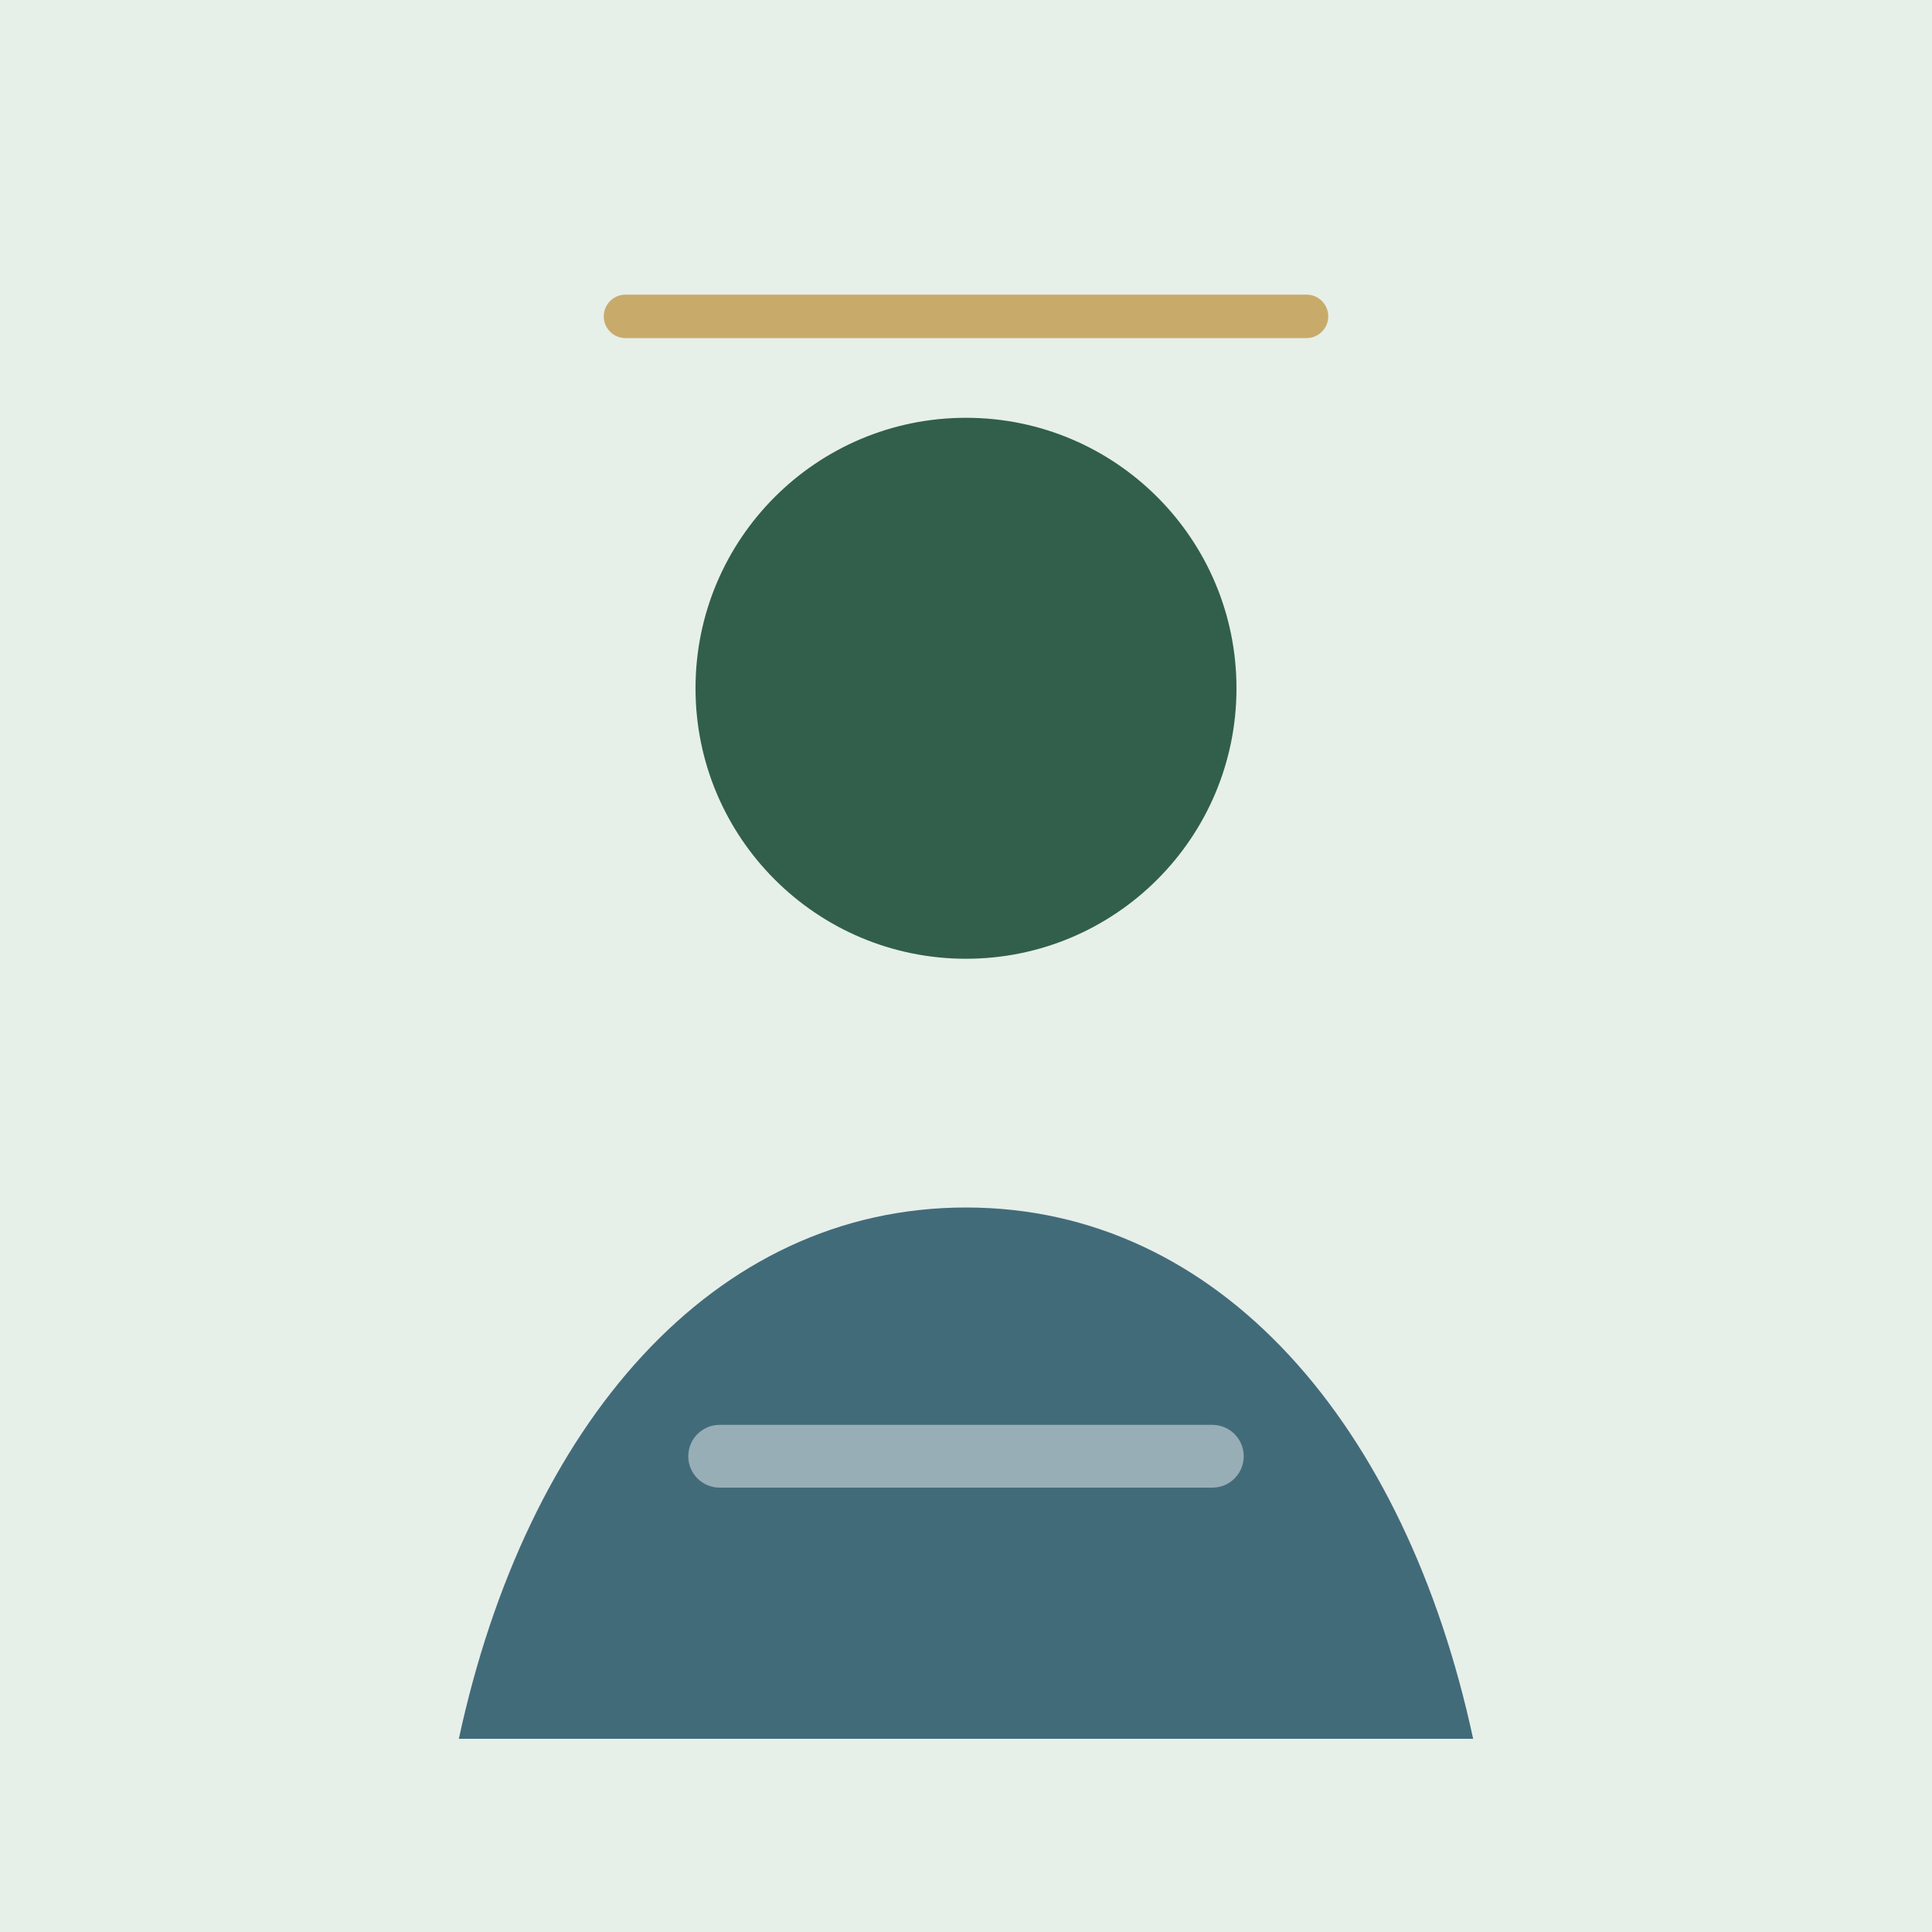
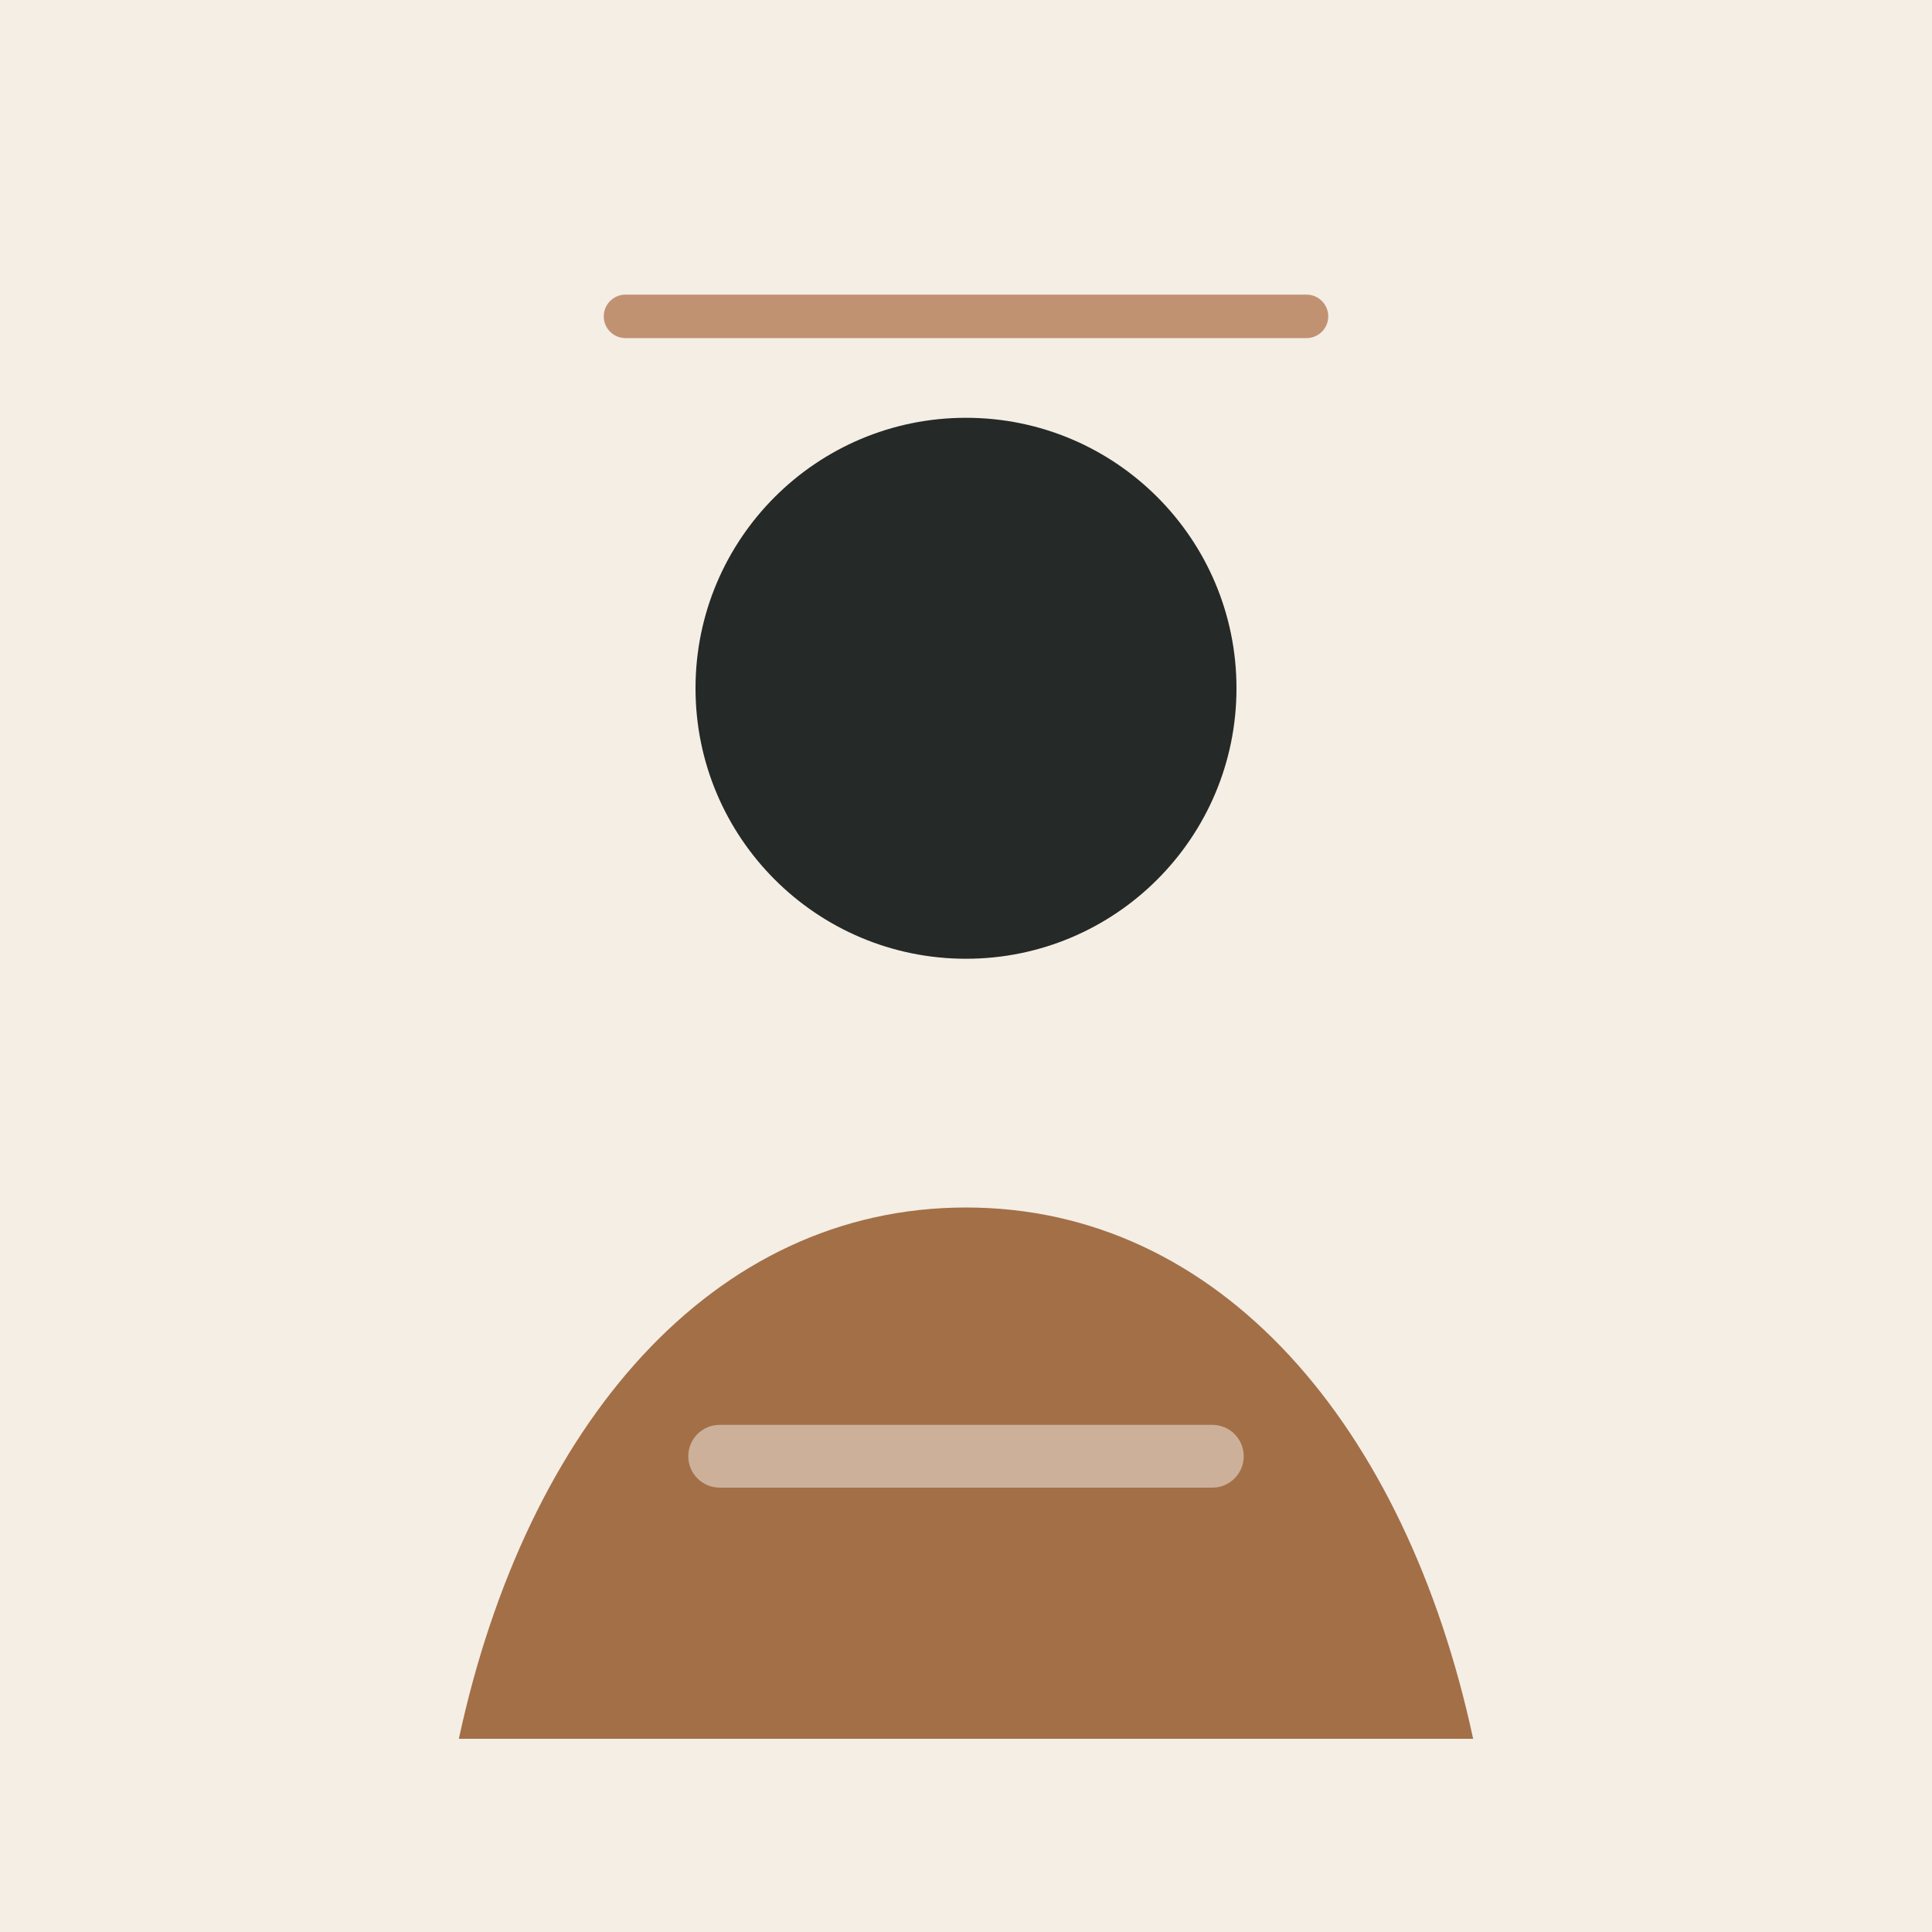
<svg xmlns="http://www.w3.org/2000/svg" width="800" height="800" viewBox="0 0 800 800" role="img" aria-labelledby="title desc">
-   <rect width="800" height="800" fill="#e7efe9" />
-   <circle cx="400" cy="285" r="112" fill="#315f4b" />
-   <path d="M190 720c28-130 105-220 210-220s182 90 210 220" fill="#426b7a" />
-   <rect x="250" y="122" width="300" height="18" rx="9" fill="#c09a4b" opacity=".8" />
+   <rect width="800" height="800" fill="#f4eee5" />
+   <circle cx="400" cy="285" r="112" fill="#252927" />
+   <path d="M190 720c28-130 105-220 210-220s182 90 210 220" fill="#a36f47" />
+   <rect x="250" y="122" width="300" height="18" rx="9" fill="#b47a55" opacity=".8" />
  <rect x="285" y="590" width="230" height="26" rx="13" fill="#ffffff" opacity=".45" />
</svg>
